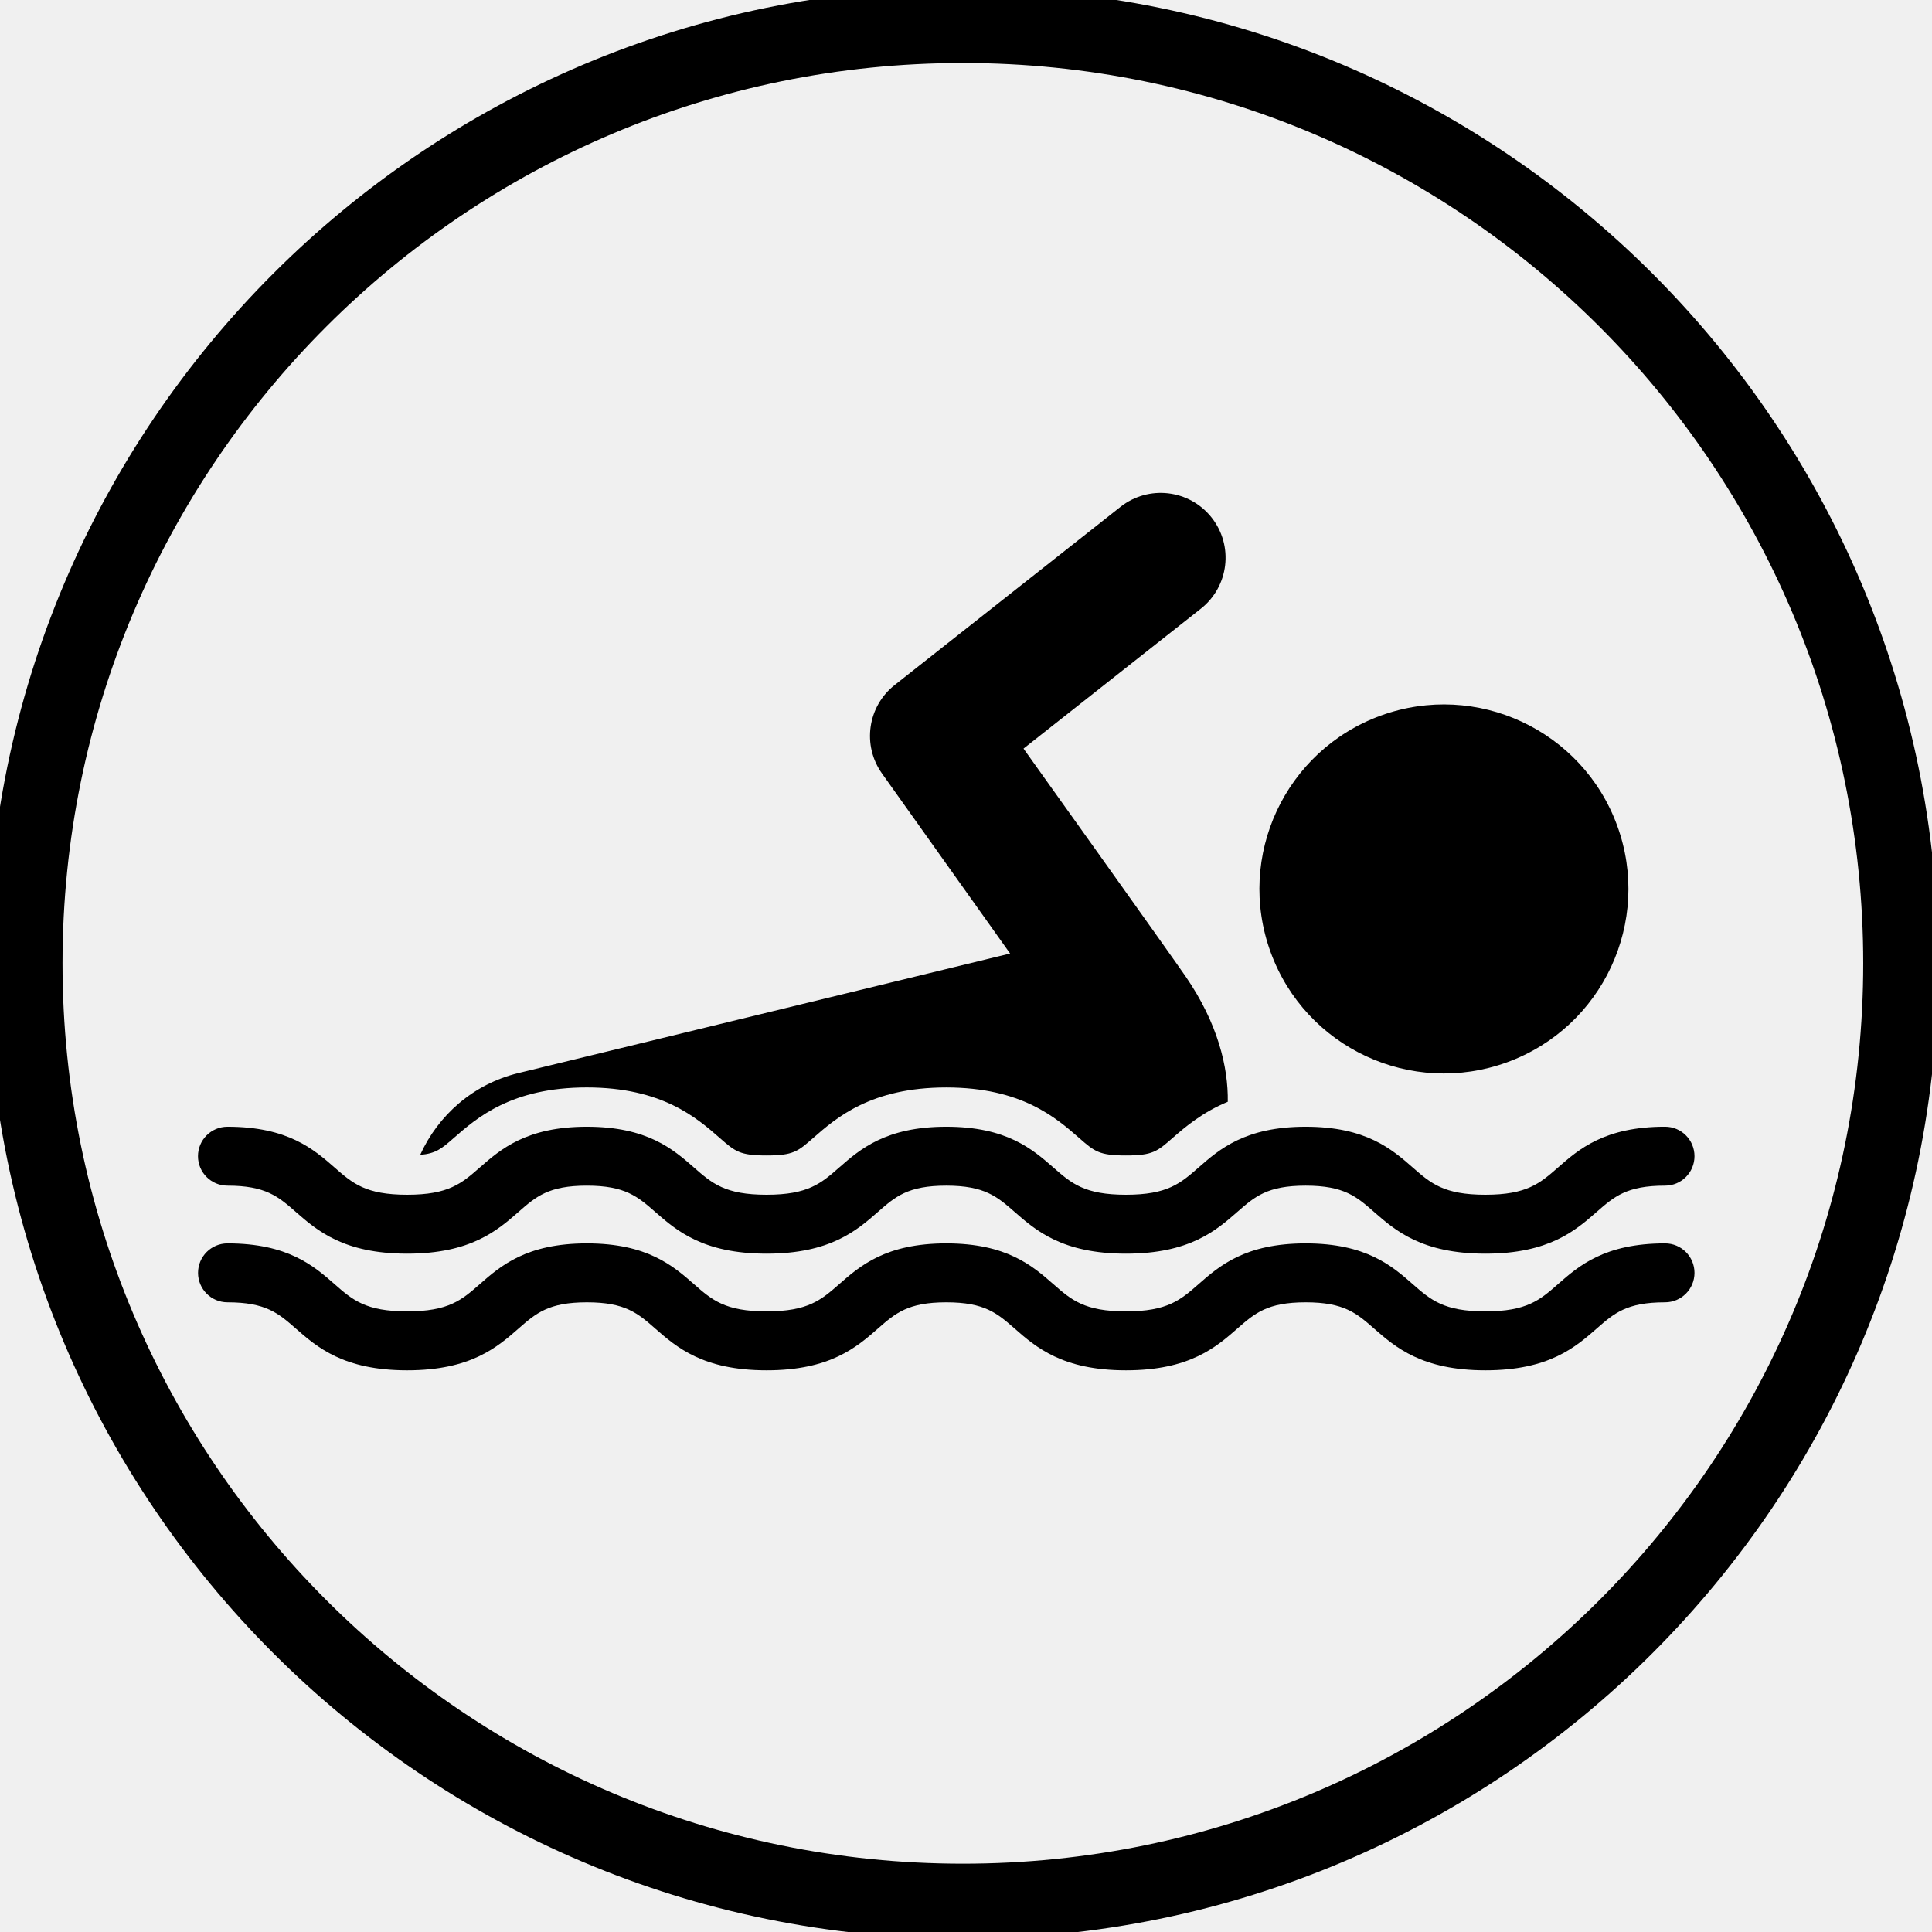
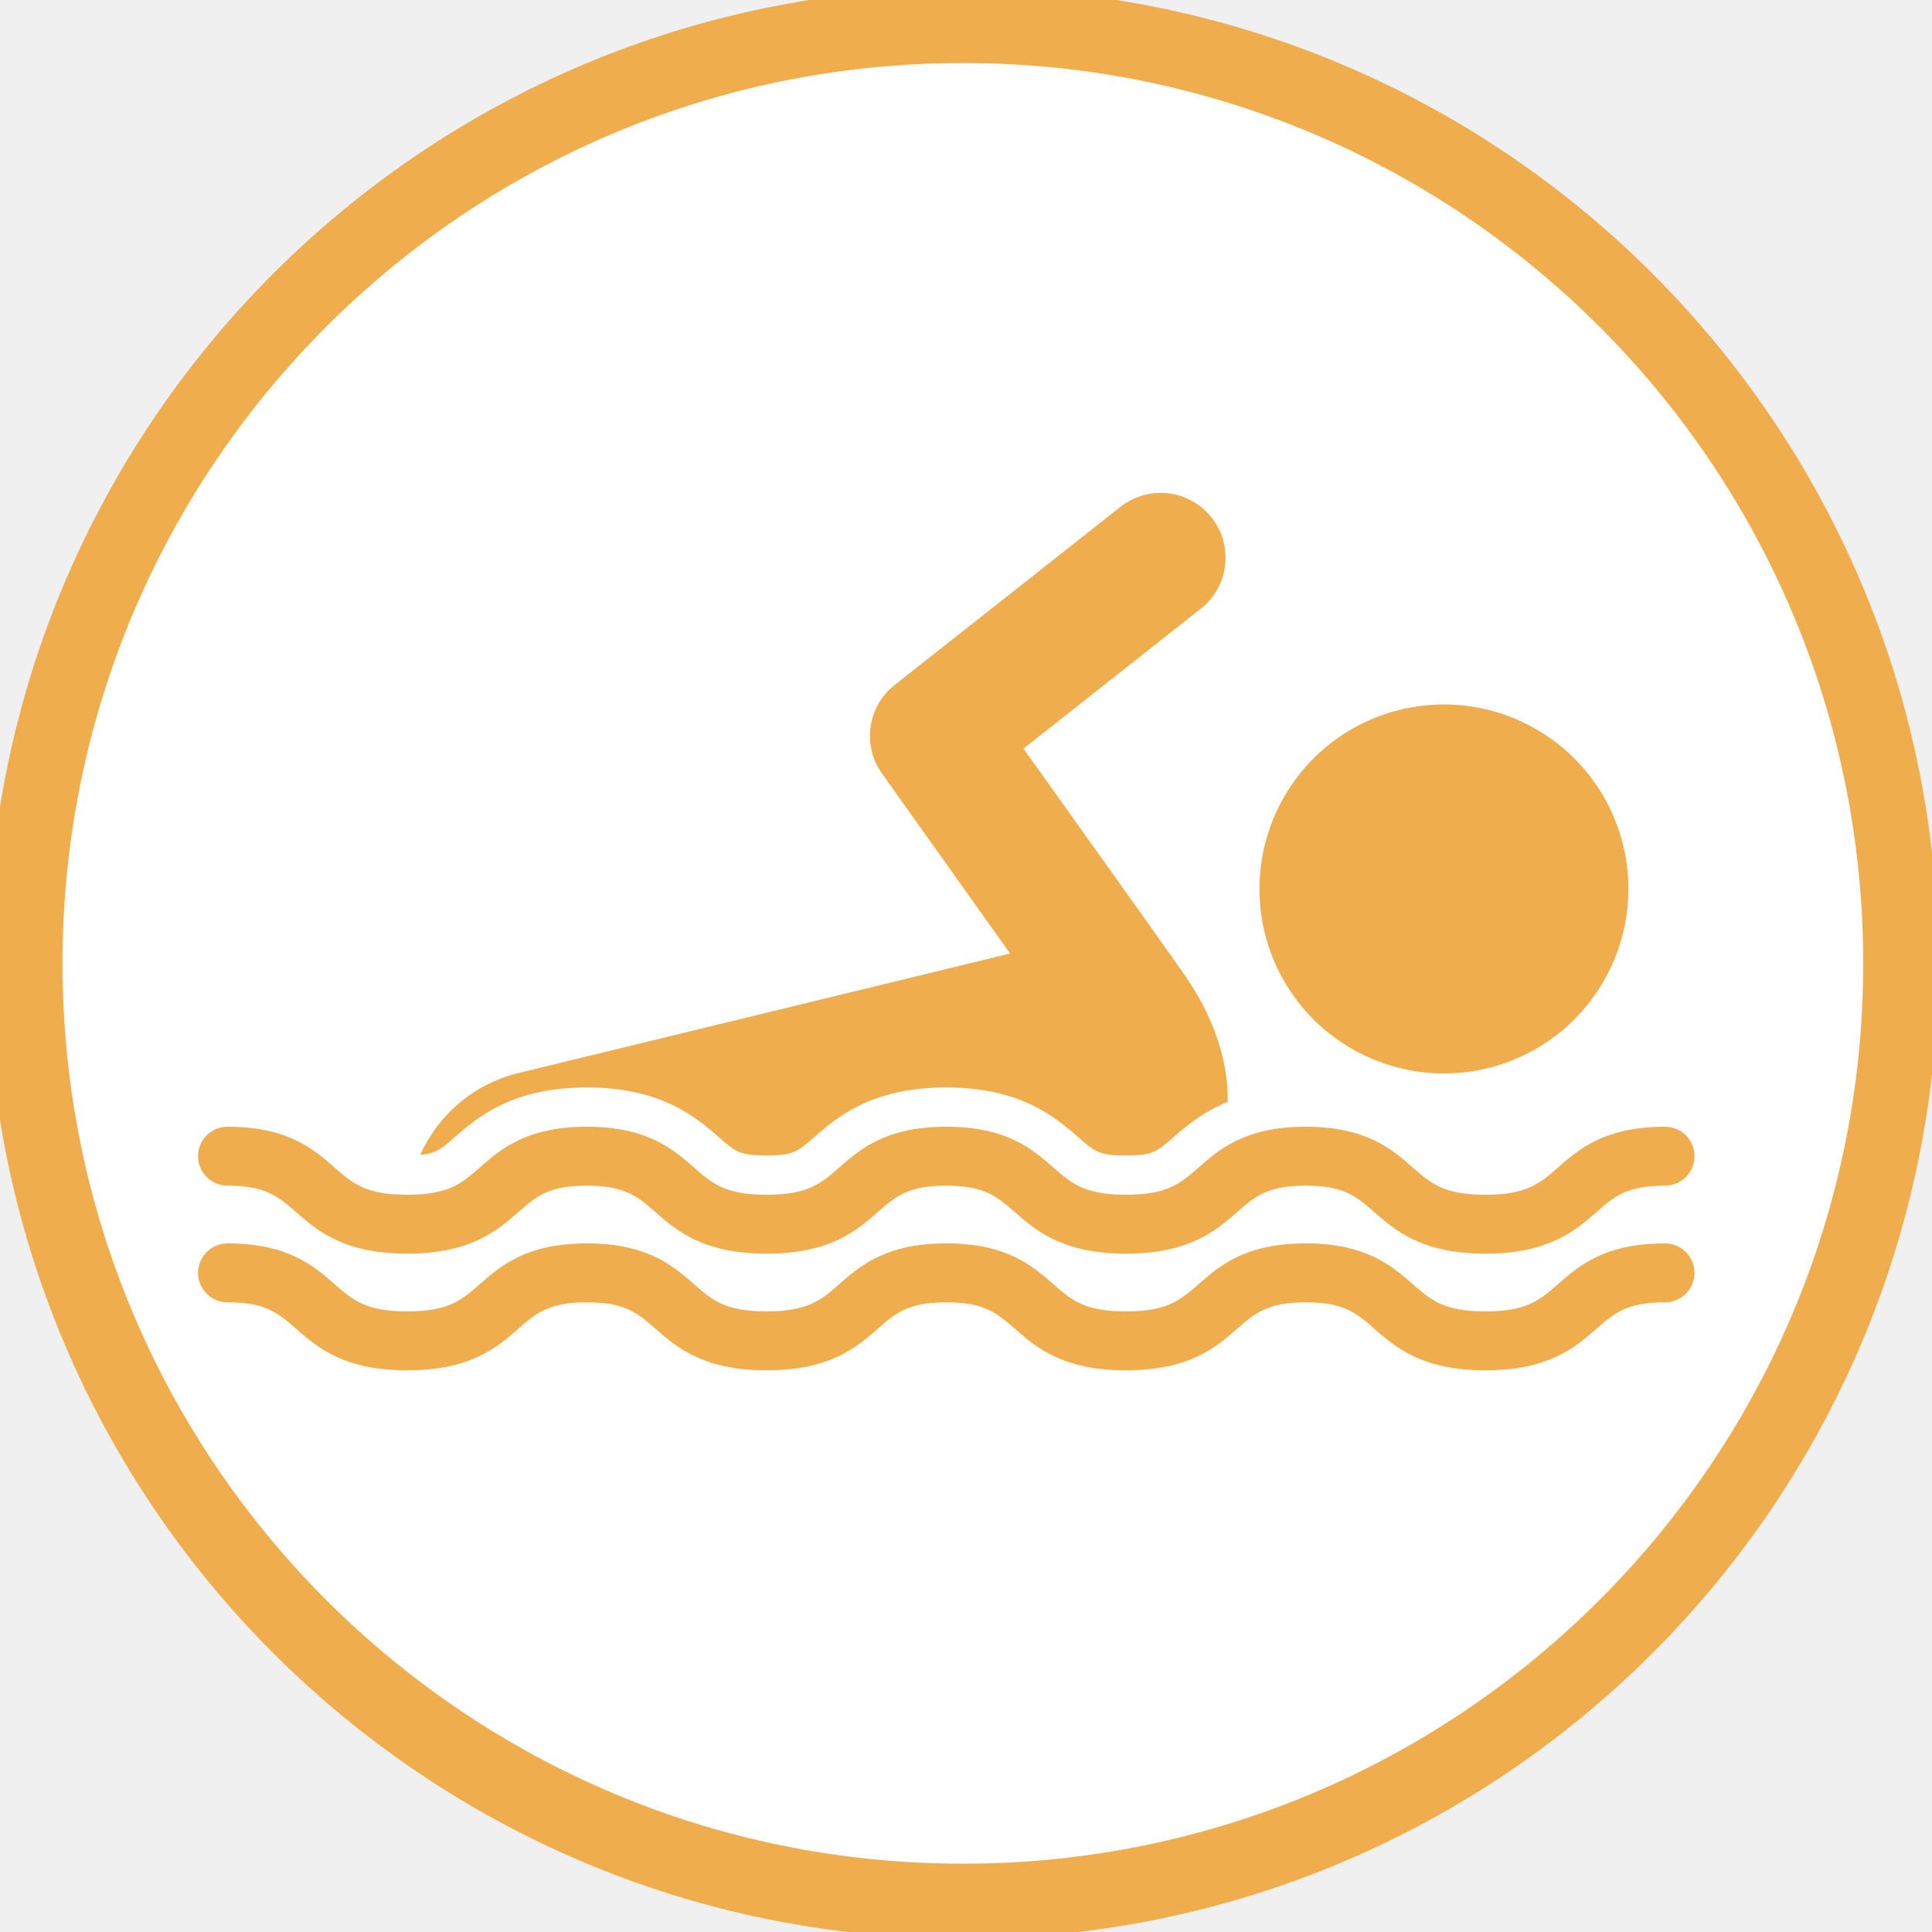
<svg xmlns="http://www.w3.org/2000/svg" version="1.1" id="Layer_1" x="0px" y="0px" width="103px" height="103px" viewBox="0 0 103 103" enable-background="new 0 0 103 103" xml:space="preserve">
-   <circle fill="none" stroke="#000000" stroke-width="4" stroke-miterlimit="10" cx="51.333" cy="51.359" r="50" />
+   <circle fill="#FFFFFF" stroke="#F0AD4E" stroke-width="4" stroke-miterlimit="10" cx="51.333" cy="51.359" r="50" />
  <g>
-     <path id="Fill-20" d="M80.345,56.633c-5.102,1.859-10.747-0.77-12.606-5.874c-1.859-5.103,0.769-10.748,5.872-12.608   c5.103-1.858,10.747,0.77,12.608,5.873C88.078,49.126,85.449,54.772,80.345,56.633L80.345,56.633z M24.194,60.668   c1.226-1.073,3.077-2.694,7.09-2.694c4.013,0,5.863,1.621,7.088,2.694c0.819,0.718,1.065,0.933,2.492,0.933   c1.428,0,1.673-0.215,2.49-0.933c1.227-1.073,3.077-2.693,7.091-2.693c4.013,0,5.861,1.62,7.087,2.693   c0.817,0.718,1.066,0.933,2.492,0.933c1.427,0,1.675-0.215,2.49-0.933c0.688-0.601,1.59-1.367,2.942-1.93   c0.029-1.838-0.528-4.181-2.244-6.677c-0.899-1.307-8.646-12.151-8.646-12.151l9.456-7.461c1.499-1.184,1.757-3.357,0.573-4.856   c-1.186-1.5-3.357-1.753-4.857-0.573l-12.04,9.5c-1.448,1.141-1.744,3.217-0.675,4.719l6.828,9.596l-26.215,6.373   c-2.42,0.588-4.282,2.257-5.235,4.362C23.238,61.495,23.536,61.246,24.194,60.668L24.194,60.668z M85.127,64.607   c0.928-0.811,1.594-1.397,3.641-1.397c0.869,0,1.57-0.702,1.57-1.571c0-0.867-0.701-1.571-1.57-1.571   c-3.227,0-4.604,1.206-5.709,2.177c-0.963,0.842-1.658,1.45-3.87,1.45c-2.213,0-2.908-0.608-3.872-1.452   c-1.105-0.969-2.48-2.174-5.709-2.174c-3.226,0-4.604,1.205-5.709,2.174c-0.963,0.844-1.658,1.452-3.871,1.452   s-2.907-0.608-3.871-1.452c-1.106-0.969-2.482-2.174-5.708-2.174c-3.227,0-4.603,1.205-5.71,2.174   c-0.961,0.844-1.658,1.452-3.871,1.452s-2.908-0.608-3.871-1.452c-1.107-0.969-2.483-2.174-5.709-2.174s-4.603,1.205-5.71,2.174   c-0.961,0.844-1.656,1.452-3.87,1.452c-2.213,0-2.909-0.608-3.871-1.452c-1.109-0.969-2.485-2.174-5.711-2.174   c-0.867,0-1.571,0.703-1.571,1.57c0,0.869,0.704,1.571,1.571,1.571c2.044,0,2.714,0.587,3.639,1.397   c1.136,0.994,2.548,2.229,5.941,2.229s4.806-1.235,5.942-2.229c0.925-0.811,1.594-1.397,3.639-1.397   c2.044,0,2.713,0.587,3.639,1.397c1.135,0.994,2.547,2.229,5.941,2.229s4.807-1.235,5.942-2.229   c0.925-0.811,1.593-1.397,3.639-1.397c2.045,0,2.711,0.587,3.639,1.397c1.135,0.994,2.547,2.229,5.941,2.229   c3.393,0,4.807-1.235,5.941-2.229c0.927-0.811,1.593-1.397,3.639-1.397c2.047,0,2.716,0.587,3.641,1.397   c1.135,0.994,2.548,2.229,5.942,2.229C82.58,66.836,83.994,65.602,85.127,64.607L85.127,64.607z M85.127,64.607   c0.928-0.811,1.594-1.397,3.641-1.397c0.869,0,1.57-0.702,1.57-1.571c0-0.867-0.701-1.571-1.57-1.571   c-3.227,0-4.604,1.206-5.709,2.177c-0.963,0.842-1.658,1.45-3.87,1.45c-2.213,0-2.908-0.608-3.872-1.452   c-1.105-0.969-2.48-2.174-5.709-2.174c-3.226,0-4.604,1.205-5.709,2.174c-0.963,0.844-1.658,1.452-3.871,1.452   s-2.907-0.608-3.871-1.452c-1.106-0.969-2.482-2.174-5.708-2.174c-3.227,0-4.603,1.205-5.71,2.174   c-0.961,0.844-1.658,1.452-3.871,1.452s-2.908-0.608-3.871-1.452c-1.107-0.969-2.483-2.174-5.709-2.174s-4.603,1.205-5.71,2.174   c-0.961,0.844-1.656,1.452-3.87,1.452c-2.213,0-2.909-0.608-3.871-1.452c-1.109-0.969-2.485-2.174-5.711-2.174   c-0.867,0-1.571,0.703-1.571,1.57c0,0.869,0.704,1.571,1.571,1.571c2.044,0,2.714,0.587,3.639,1.397   c1.136,0.994,2.548,2.229,5.941,2.229s4.806-1.235,5.942-2.229c0.925-0.811,1.594-1.397,3.639-1.397   c2.044,0,2.713,0.587,3.639,1.397c1.135,0.994,2.547,2.229,5.941,2.229s4.807-1.235,5.942-2.229   c0.925-0.811,1.593-1.397,3.639-1.397c2.045,0,2.711,0.587,3.639,1.397c1.135,0.994,2.547,2.229,5.941,2.229   c3.393,0,4.807-1.235,5.941-2.229c0.927-0.811,1.593-1.397,3.639-1.397c2.047,0,2.716,0.587,3.641,1.397   c1.135,0.994,2.548,2.229,5.942,2.229C82.58,66.836,83.994,65.602,85.127,64.607L85.127,64.607z M85.127,70.826   c0.928-0.812,1.594-1.396,3.641-1.396c0.869,0,1.57-0.704,1.57-1.57c0-0.868-0.701-1.572-1.57-1.572   c-3.227,0-4.604,1.203-5.709,2.174c-0.961,0.844-1.657,1.451-3.87,1.451s-2.908-0.607-3.872-1.451   c-1.105-0.971-2.482-2.174-5.709-2.174c-3.226,0-4.604,1.203-5.709,2.174c-0.963,0.844-1.658,1.451-3.871,1.451   s-2.907-0.607-3.871-1.451c-1.106-0.971-2.482-2.174-5.708-2.174c-3.227,0-4.603,1.203-5.71,2.174   c-0.961,0.844-1.658,1.451-3.871,1.451s-2.908-0.607-3.871-1.451c-1.107-0.971-2.483-2.174-5.709-2.174s-4.603,1.203-5.71,2.174   c-0.961,0.844-1.656,1.451-3.87,1.451c-2.213,0-2.909-0.607-3.871-1.451c-1.107-0.971-2.483-2.174-5.709-2.174   c-0.867,0-1.57,0.704-1.57,1.572c0,0.866,0.703,1.57,1.57,1.57c2.045,0,2.714,0.584,3.639,1.395c1.135,0.994,2.547,2.23,5.941,2.23   c3.393,0,4.806-1.236,5.94-2.23c0.927-0.811,1.596-1.395,3.641-1.395s2.714,0.584,3.639,1.395c1.135,0.994,2.548,2.23,5.941,2.23   c3.393,0,4.806-1.236,5.94-2.23c0.927-0.811,1.596-1.395,3.641-1.395c2.044,0,2.711,0.584,3.639,1.395   c1.134,0.994,2.548,2.23,5.94,2.23s4.807-1.236,5.941-2.23c0.928-0.811,1.594-1.395,3.641-1.395c2.045,0,2.714,0.584,3.64,1.395   c1.136,0.994,2.548,2.23,5.941,2.23C82.58,73.055,83.994,71.818,85.127,70.826L85.127,70.826z" />
+     <path id="Fill-20" fill="#F0AD4E" d="M80.346,56.633c-5.103,1.859-10.748-0.77-12.607-5.874c-1.858-5.103,0.77-10.748,5.873-12.608   c5.103-1.858,10.746,0.77,12.607,5.873C88.078,49.126,85.449,54.771,80.346,56.633L80.346,56.633z M24.194,60.668   c1.226-1.072,3.077-2.693,7.09-2.693c4.013,0,5.863,1.621,7.088,2.693c0.819,0.718,1.065,0.934,2.492,0.934   c1.428,0,1.673-0.216,2.49-0.934c1.227-1.072,3.077-2.693,7.091-2.693c4.013,0,5.862,1.621,7.087,2.693   c0.817,0.718,1.065,0.934,2.491,0.934c1.428,0,1.676-0.216,2.49-0.934c0.688-0.602,1.59-1.367,2.942-1.93   c0.028-1.838-0.528-4.182-2.244-6.678c-0.899-1.307-8.646-12.15-8.646-12.15l9.455-7.461c1.5-1.184,1.758-3.357,0.574-4.856   c-1.187-1.5-3.357-1.753-4.857-0.573l-12.04,9.5c-1.448,1.141-1.744,3.217-0.675,4.719l6.829,9.596l-26.215,6.373   c-2.42,0.588-4.282,2.257-5.235,4.362C23.238,61.495,23.536,61.246,24.194,60.668L24.194,60.668z M85.127,64.607   c0.928-0.812,1.594-1.397,3.641-1.397c0.869,0,1.57-0.702,1.57-1.571c0-0.867-0.701-1.57-1.57-1.57   c-3.227,0-4.604,1.205-5.709,2.177c-0.963,0.842-1.658,1.45-3.869,1.45c-2.213,0-2.908-0.608-3.873-1.452   c-1.104-0.97-2.479-2.175-5.709-2.175c-3.226,0-4.604,1.205-5.709,2.175c-0.963,0.844-1.657,1.452-3.871,1.452   c-2.213,0-2.906-0.608-3.87-1.452c-1.106-0.97-2.482-2.175-5.708-2.175c-3.227,0-4.603,1.205-5.71,2.175   c-0.961,0.844-1.658,1.452-3.871,1.452c-2.213,0-2.908-0.608-3.871-1.452c-1.107-0.97-2.483-2.175-5.709-2.175   s-4.603,1.205-5.71,2.175c-0.961,0.844-1.656,1.452-3.87,1.452c-2.213,0-2.909-0.608-3.871-1.452   c-1.109-0.97-2.485-2.175-5.711-2.175c-0.867,0-1.571,0.703-1.571,1.57c0,0.869,0.704,1.571,1.571,1.571   c2.044,0,2.714,0.587,3.639,1.397c1.136,0.994,2.548,2.229,5.941,2.229s4.806-1.234,5.942-2.229   c0.925-0.812,1.594-1.397,3.639-1.397c2.044,0,2.713,0.587,3.639,1.397c1.135,0.994,2.547,2.229,5.941,2.229   s4.807-1.234,5.942-2.229c0.925-0.812,1.593-1.397,3.639-1.397c2.045,0,2.711,0.587,3.639,1.397   c1.136,0.994,2.547,2.229,5.94,2.229s4.808-1.234,5.941-2.229c0.928-0.812,1.594-1.397,3.639-1.397   c2.047,0,2.717,0.587,3.642,1.397c1.135,0.994,2.548,2.229,5.942,2.229C82.58,66.836,83.994,65.602,85.127,64.607L85.127,64.607z    M85.127,64.607c0.928-0.812,1.594-1.397,3.641-1.397c0.869,0,1.57-0.702,1.57-1.571c0-0.867-0.701-1.57-1.57-1.57   c-3.227,0-4.604,1.205-5.709,2.177c-0.963,0.842-1.658,1.45-3.869,1.45c-2.213,0-2.908-0.608-3.873-1.452   c-1.104-0.97-2.479-2.175-5.709-2.175c-3.226,0-4.604,1.205-5.709,2.175c-0.963,0.844-1.657,1.452-3.871,1.452   c-2.213,0-2.906-0.608-3.87-1.452c-1.106-0.97-2.482-2.175-5.708-2.175c-3.227,0-4.603,1.205-5.71,2.175   c-0.961,0.844-1.658,1.452-3.871,1.452c-2.213,0-2.908-0.608-3.871-1.452c-1.107-0.97-2.483-2.175-5.709-2.175   s-4.603,1.205-5.71,2.175c-0.961,0.844-1.656,1.452-3.87,1.452c-2.213,0-2.909-0.608-3.871-1.452   c-1.109-0.97-2.485-2.175-5.711-2.175c-0.867,0-1.571,0.703-1.571,1.57c0,0.869,0.704,1.571,1.571,1.571   c2.044,0,2.714,0.587,3.639,1.397c1.136,0.994,2.548,2.229,5.941,2.229s4.806-1.234,5.942-2.229   c0.925-0.812,1.594-1.397,3.639-1.397c2.044,0,2.713,0.587,3.639,1.397c1.135,0.994,2.547,2.229,5.941,2.229   s4.807-1.234,5.942-2.229c0.925-0.812,1.593-1.397,3.639-1.397c2.045,0,2.711,0.587,3.639,1.397   c1.136,0.994,2.547,2.229,5.94,2.229s4.808-1.234,5.941-2.229c0.928-0.812,1.594-1.397,3.639-1.397   c2.047,0,2.717,0.587,3.642,1.397c1.135,0.994,2.548,2.229,5.942,2.229C82.58,66.836,83.994,65.602,85.127,64.607L85.127,64.607z    M85.127,70.826c0.928-0.812,1.594-1.396,3.641-1.396c0.869,0,1.57-0.703,1.57-1.57s-0.701-1.571-1.57-1.571   c-3.227,0-4.604,1.203-5.709,2.174c-0.961,0.845-1.656,1.451-3.869,1.451s-2.908-0.606-3.873-1.451   c-1.104-0.971-2.481-2.174-5.709-2.174c-3.226,0-4.604,1.203-5.709,2.174c-0.963,0.845-1.657,1.451-3.871,1.451   c-2.213,0-2.906-0.606-3.87-1.451c-1.106-0.971-2.482-2.174-5.708-2.174c-3.227,0-4.603,1.203-5.71,2.174   c-0.961,0.845-1.658,1.451-3.871,1.451c-2.213,0-2.908-0.606-3.871-1.451c-1.107-0.971-2.483-2.174-5.709-2.174   s-4.603,1.203-5.71,2.174c-0.961,0.845-1.656,1.451-3.87,1.451c-2.213,0-2.909-0.606-3.871-1.451   c-1.107-0.971-2.483-2.174-5.709-2.174c-0.867,0-1.57,0.704-1.57,1.571s0.703,1.57,1.57,1.57c2.045,0,2.714,0.584,3.639,1.396   c1.135,0.993,2.547,2.229,5.941,2.229c3.393,0,4.806-1.236,5.94-2.229c0.927-0.812,1.596-1.396,3.641-1.396   s2.714,0.584,3.639,1.396c1.135,0.993,2.548,2.229,5.941,2.229s4.806-1.236,5.94-2.229c0.927-0.812,1.596-1.396,3.641-1.396   c2.044,0,2.711,0.584,3.639,1.396c1.134,0.993,2.548,2.229,5.94,2.229c3.392,0,4.807-1.236,5.941-2.229   c0.928-0.812,1.594-1.396,3.641-1.396c2.045,0,2.714,0.584,3.64,1.396c1.136,0.993,2.548,2.229,5.94,2.229   C82.58,73.055,83.994,71.818,85.127,70.826L85.127,70.826z" />
  </g>
</svg>
